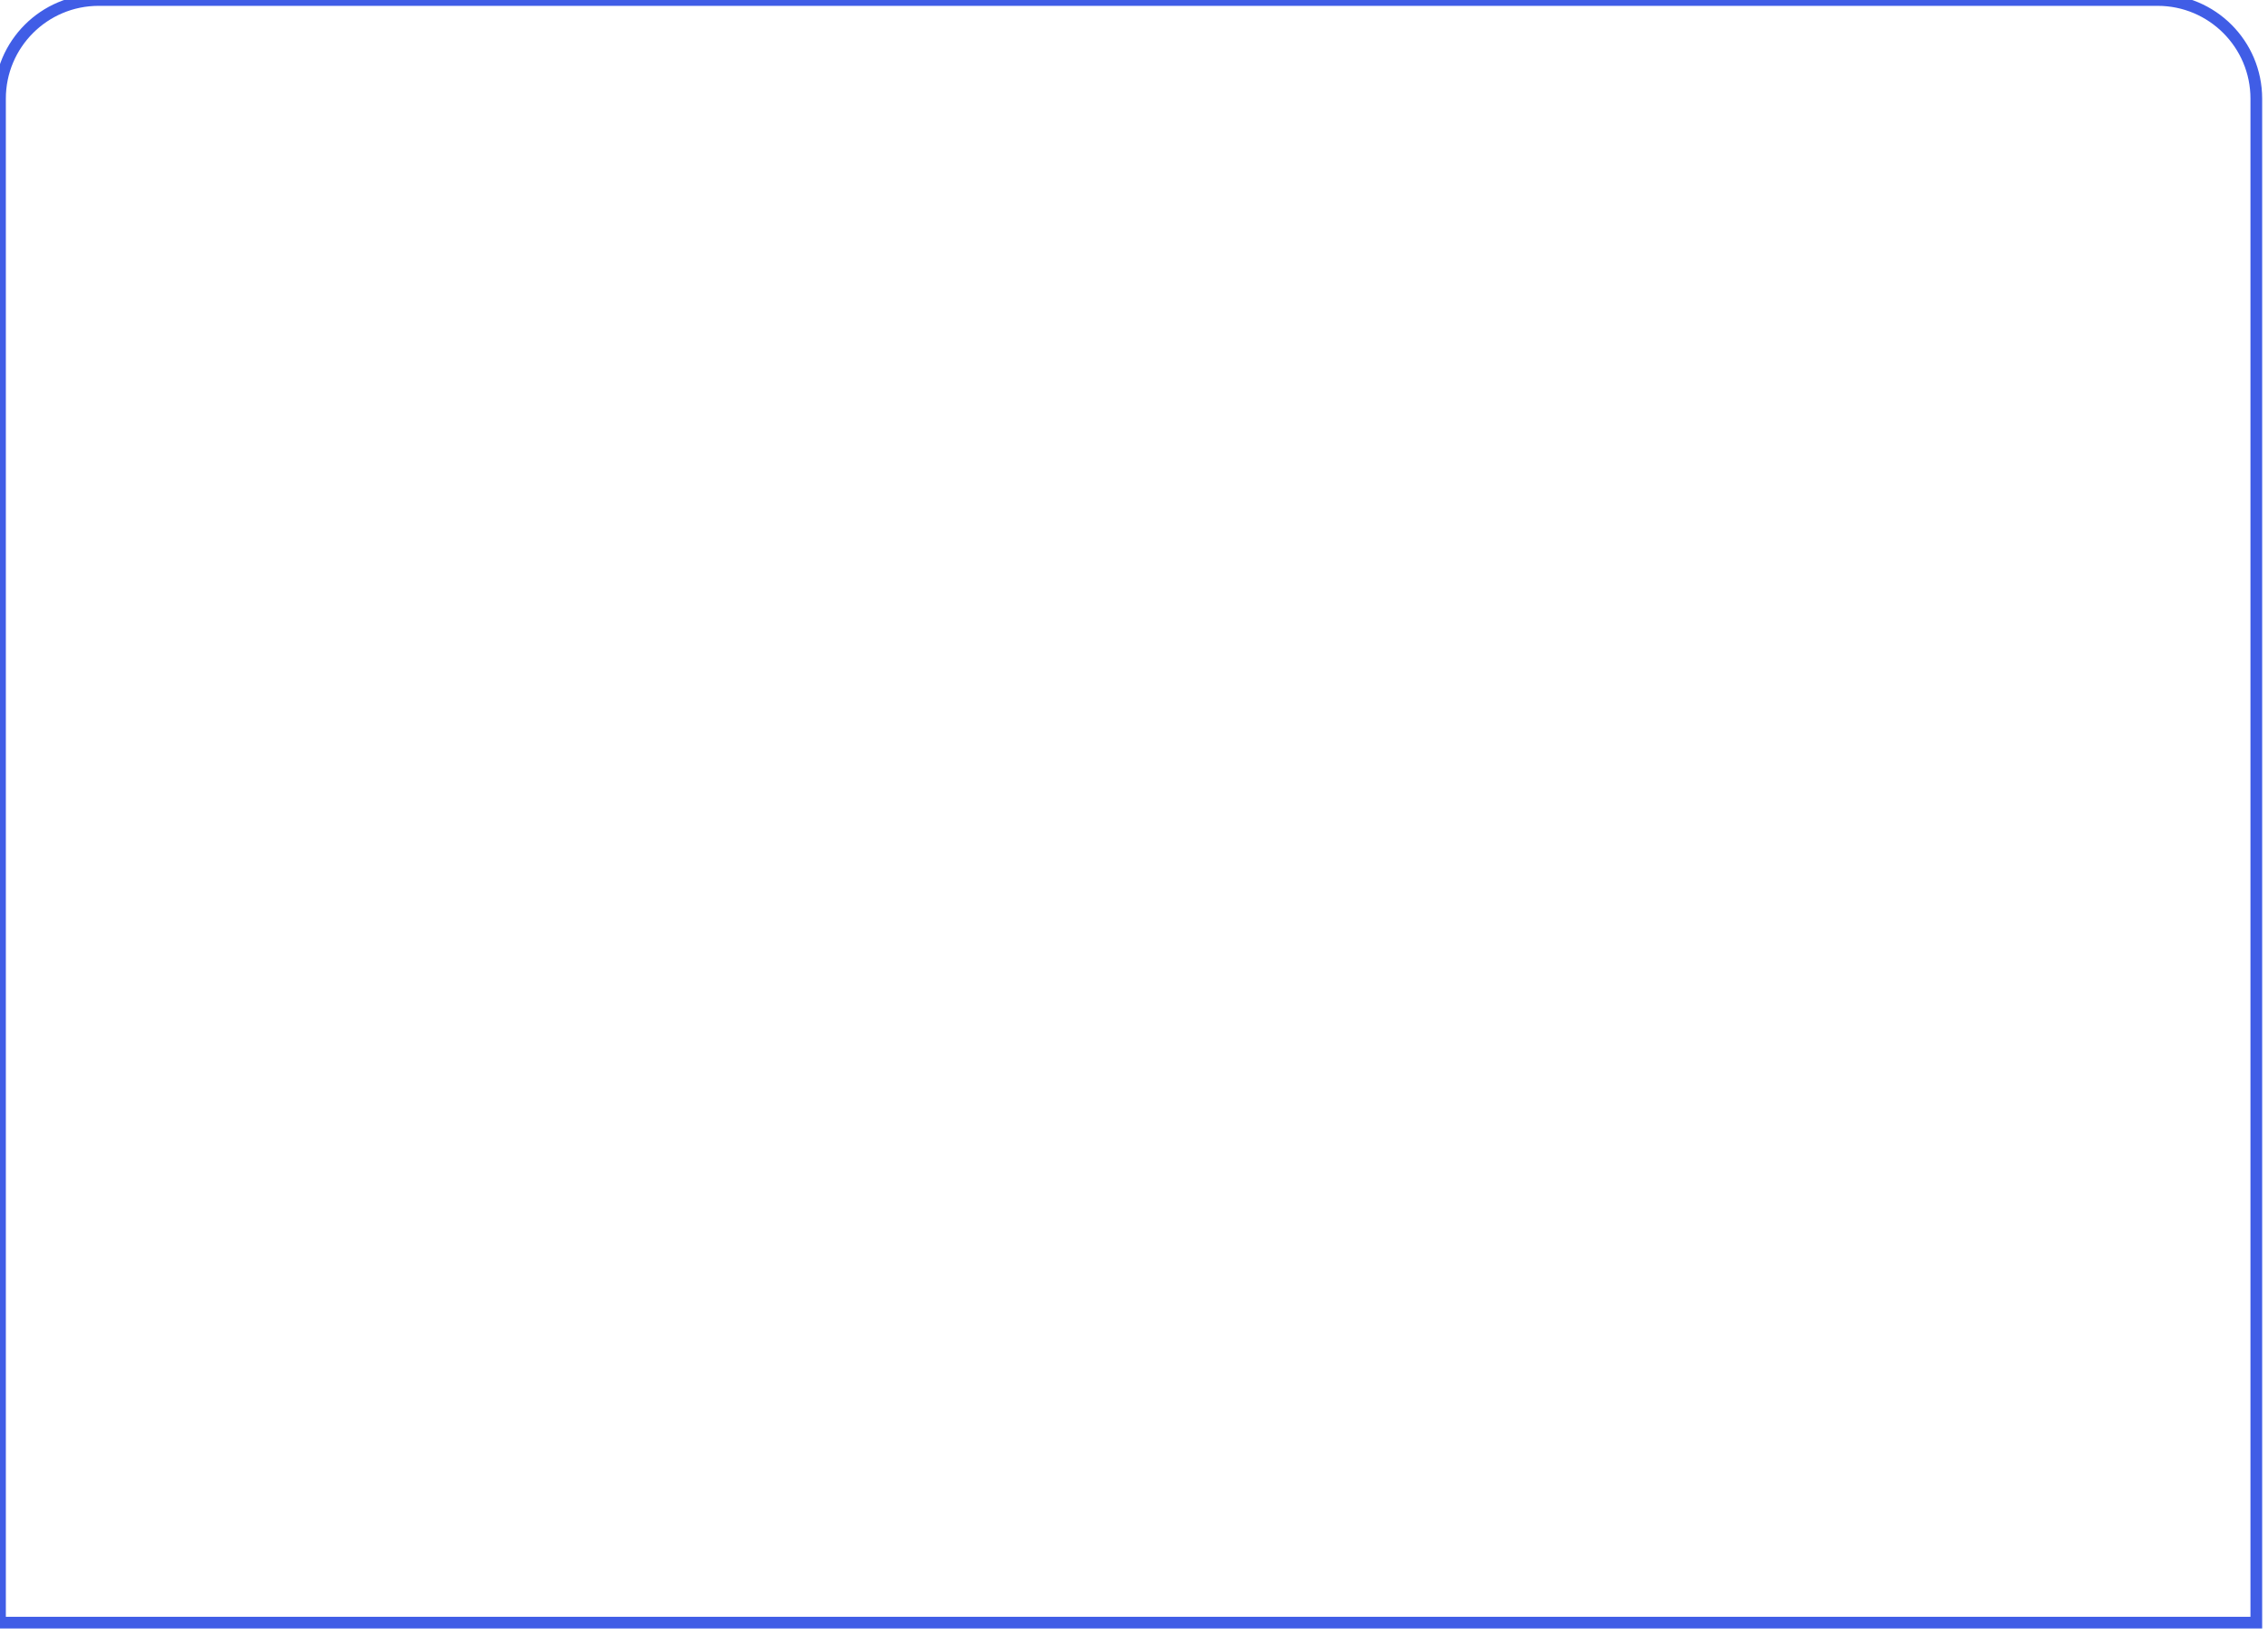
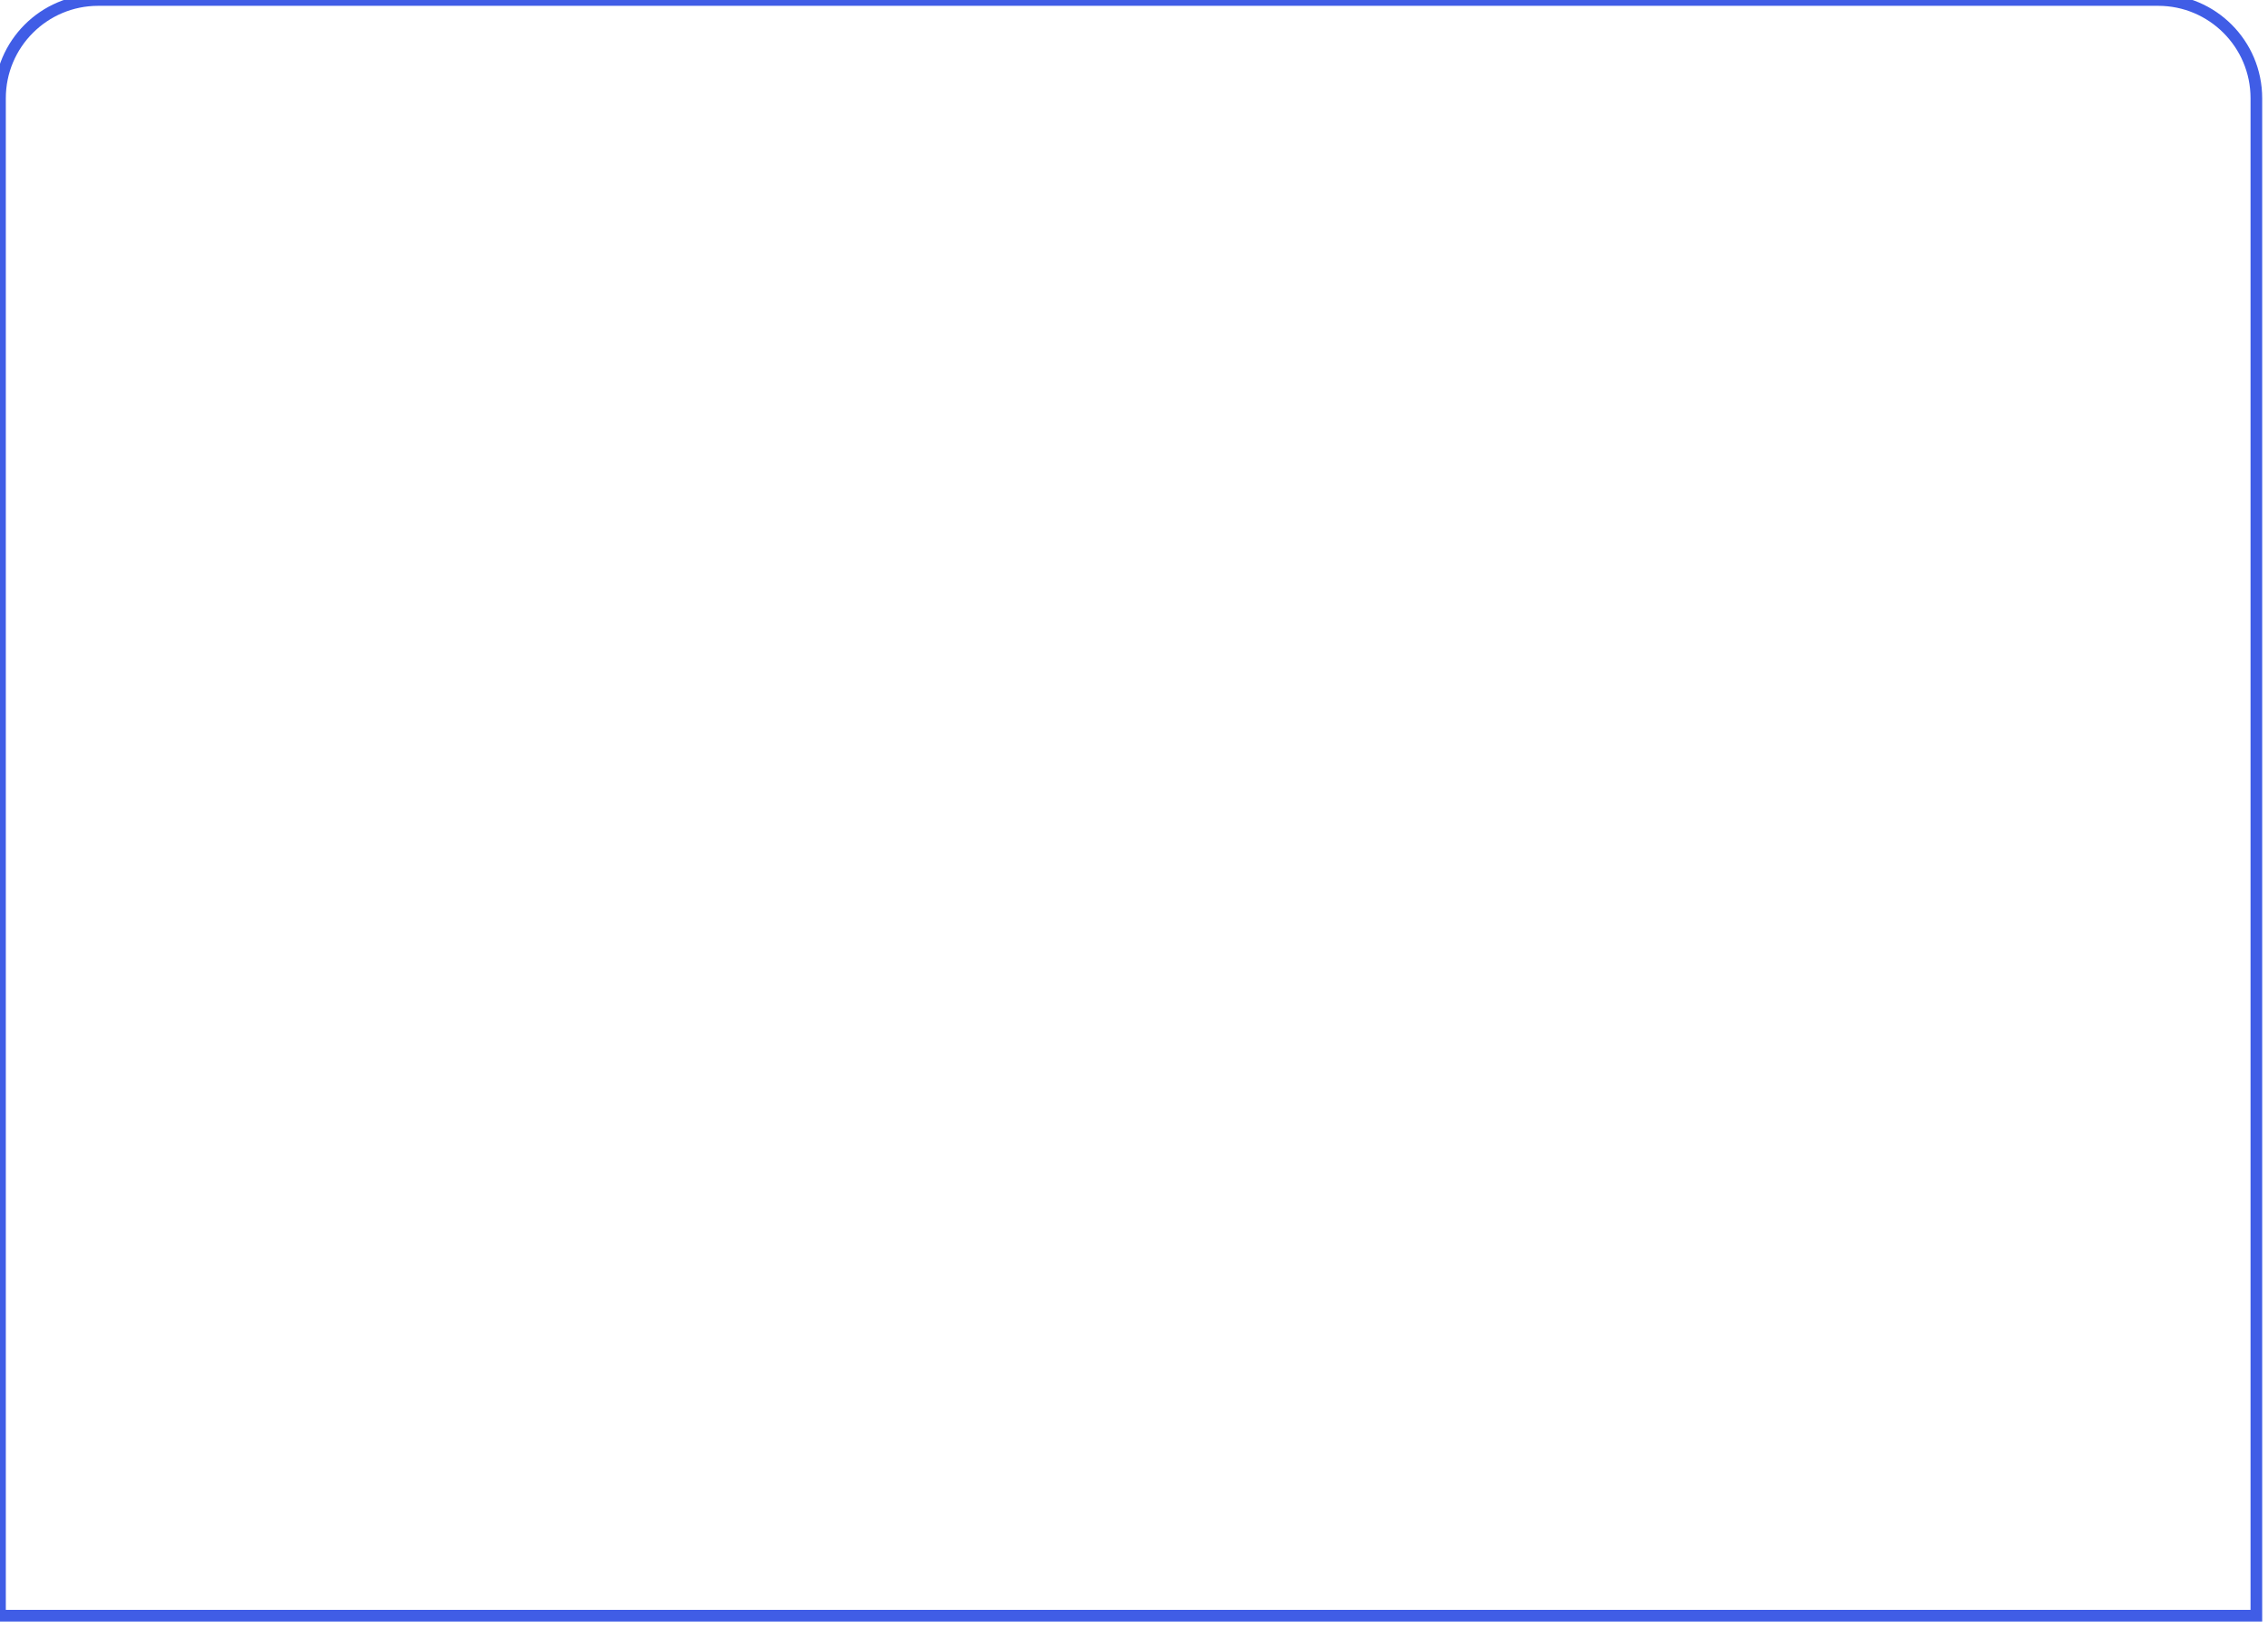
<svg xmlns="http://www.w3.org/2000/svg" style="width:100%;height:100%;overflow: visible;" preserveAspectRatio="none" width="100%" height="100%">
  <g>
-     <path d="M 83.54 0 L 1827.91 0 C 1874.02 0 1911.45 37.43 1911.45 83.54 L 1911.45 1374.44 L 0 1374.44 L 0 83.54 C 0 37.43 37.43 0 83.54 0 Z" fill="rgb(255,255,255)" stroke-width="9.91" stroke="rgb(64,93,230)" stroke-miterlimit="10" stroke-dasharray="" />
+     <path d="M 83.54 0 L 1836.46 0 C 1882.57 0 1920 37.43 1920 83.54 L 1920 1374.44 L 0 1374.44 L 0 83.54 C 0 37.43 37.43 0 83.54 0 Z" fill="rgb(255,255,255)" stroke-width="9.91" stroke="rgb(64,93,230)" stroke-miterlimit="10" stroke-dasharray="" />
  </g>
</svg>
